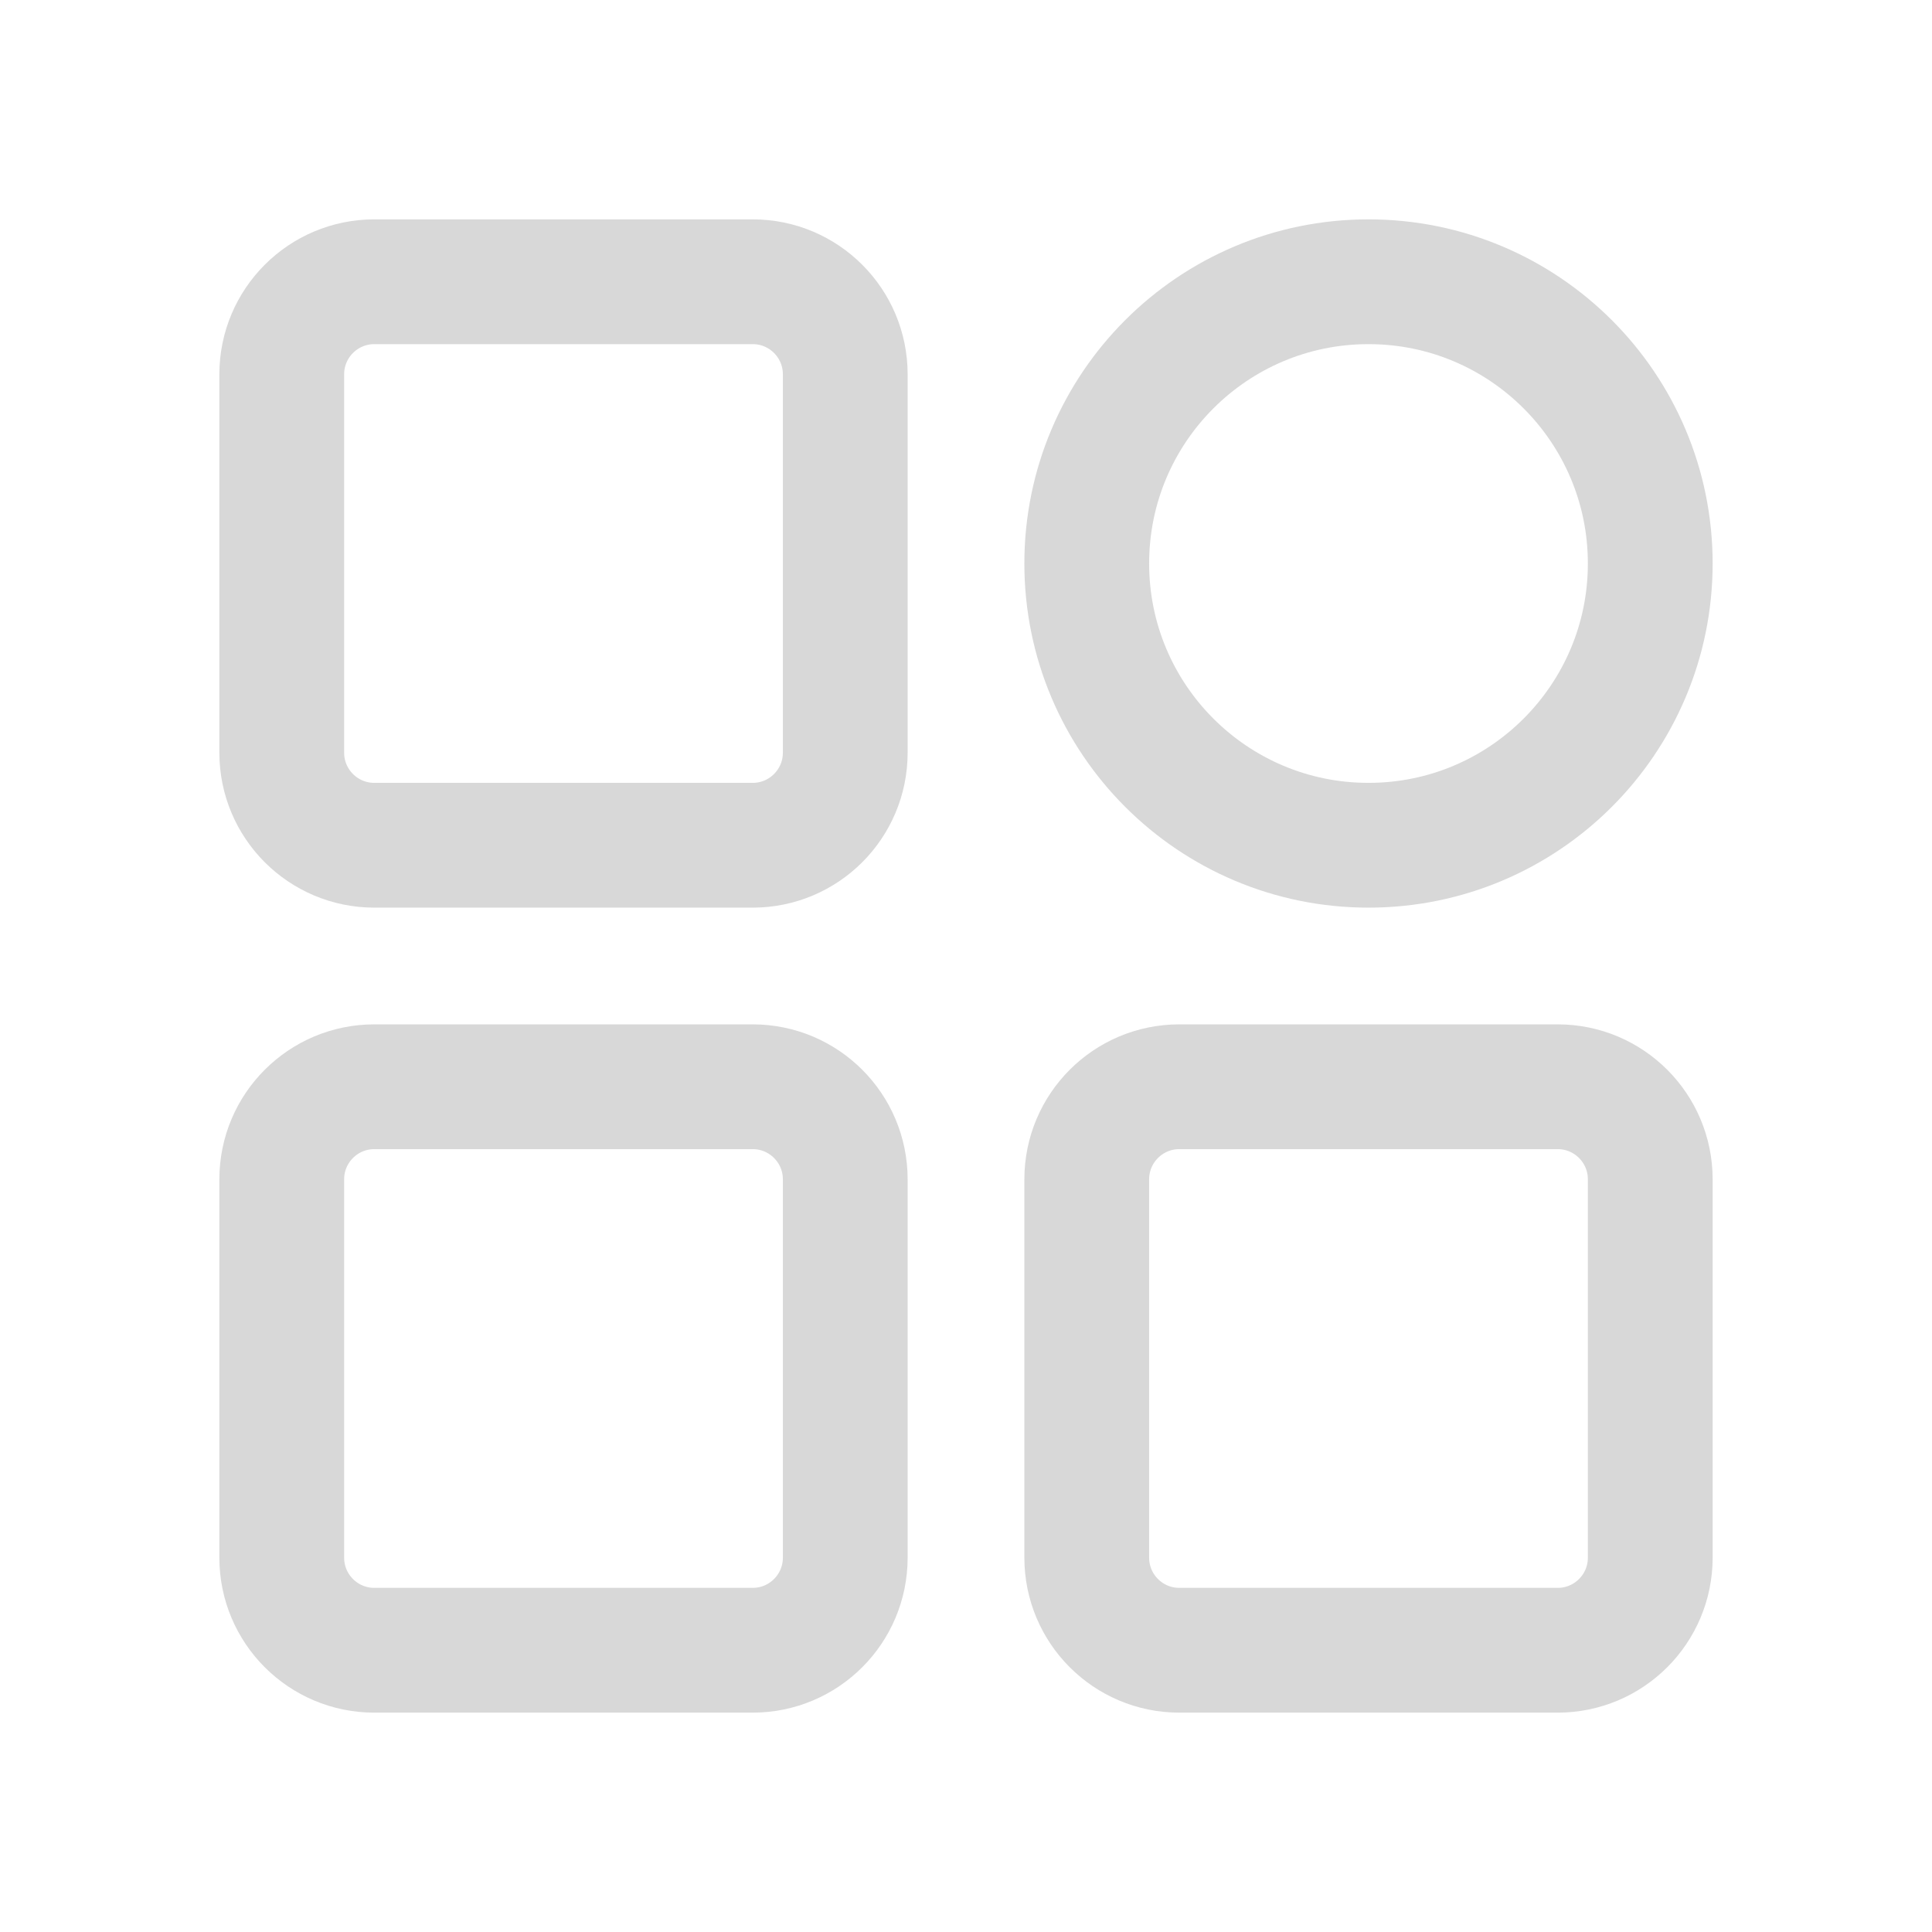
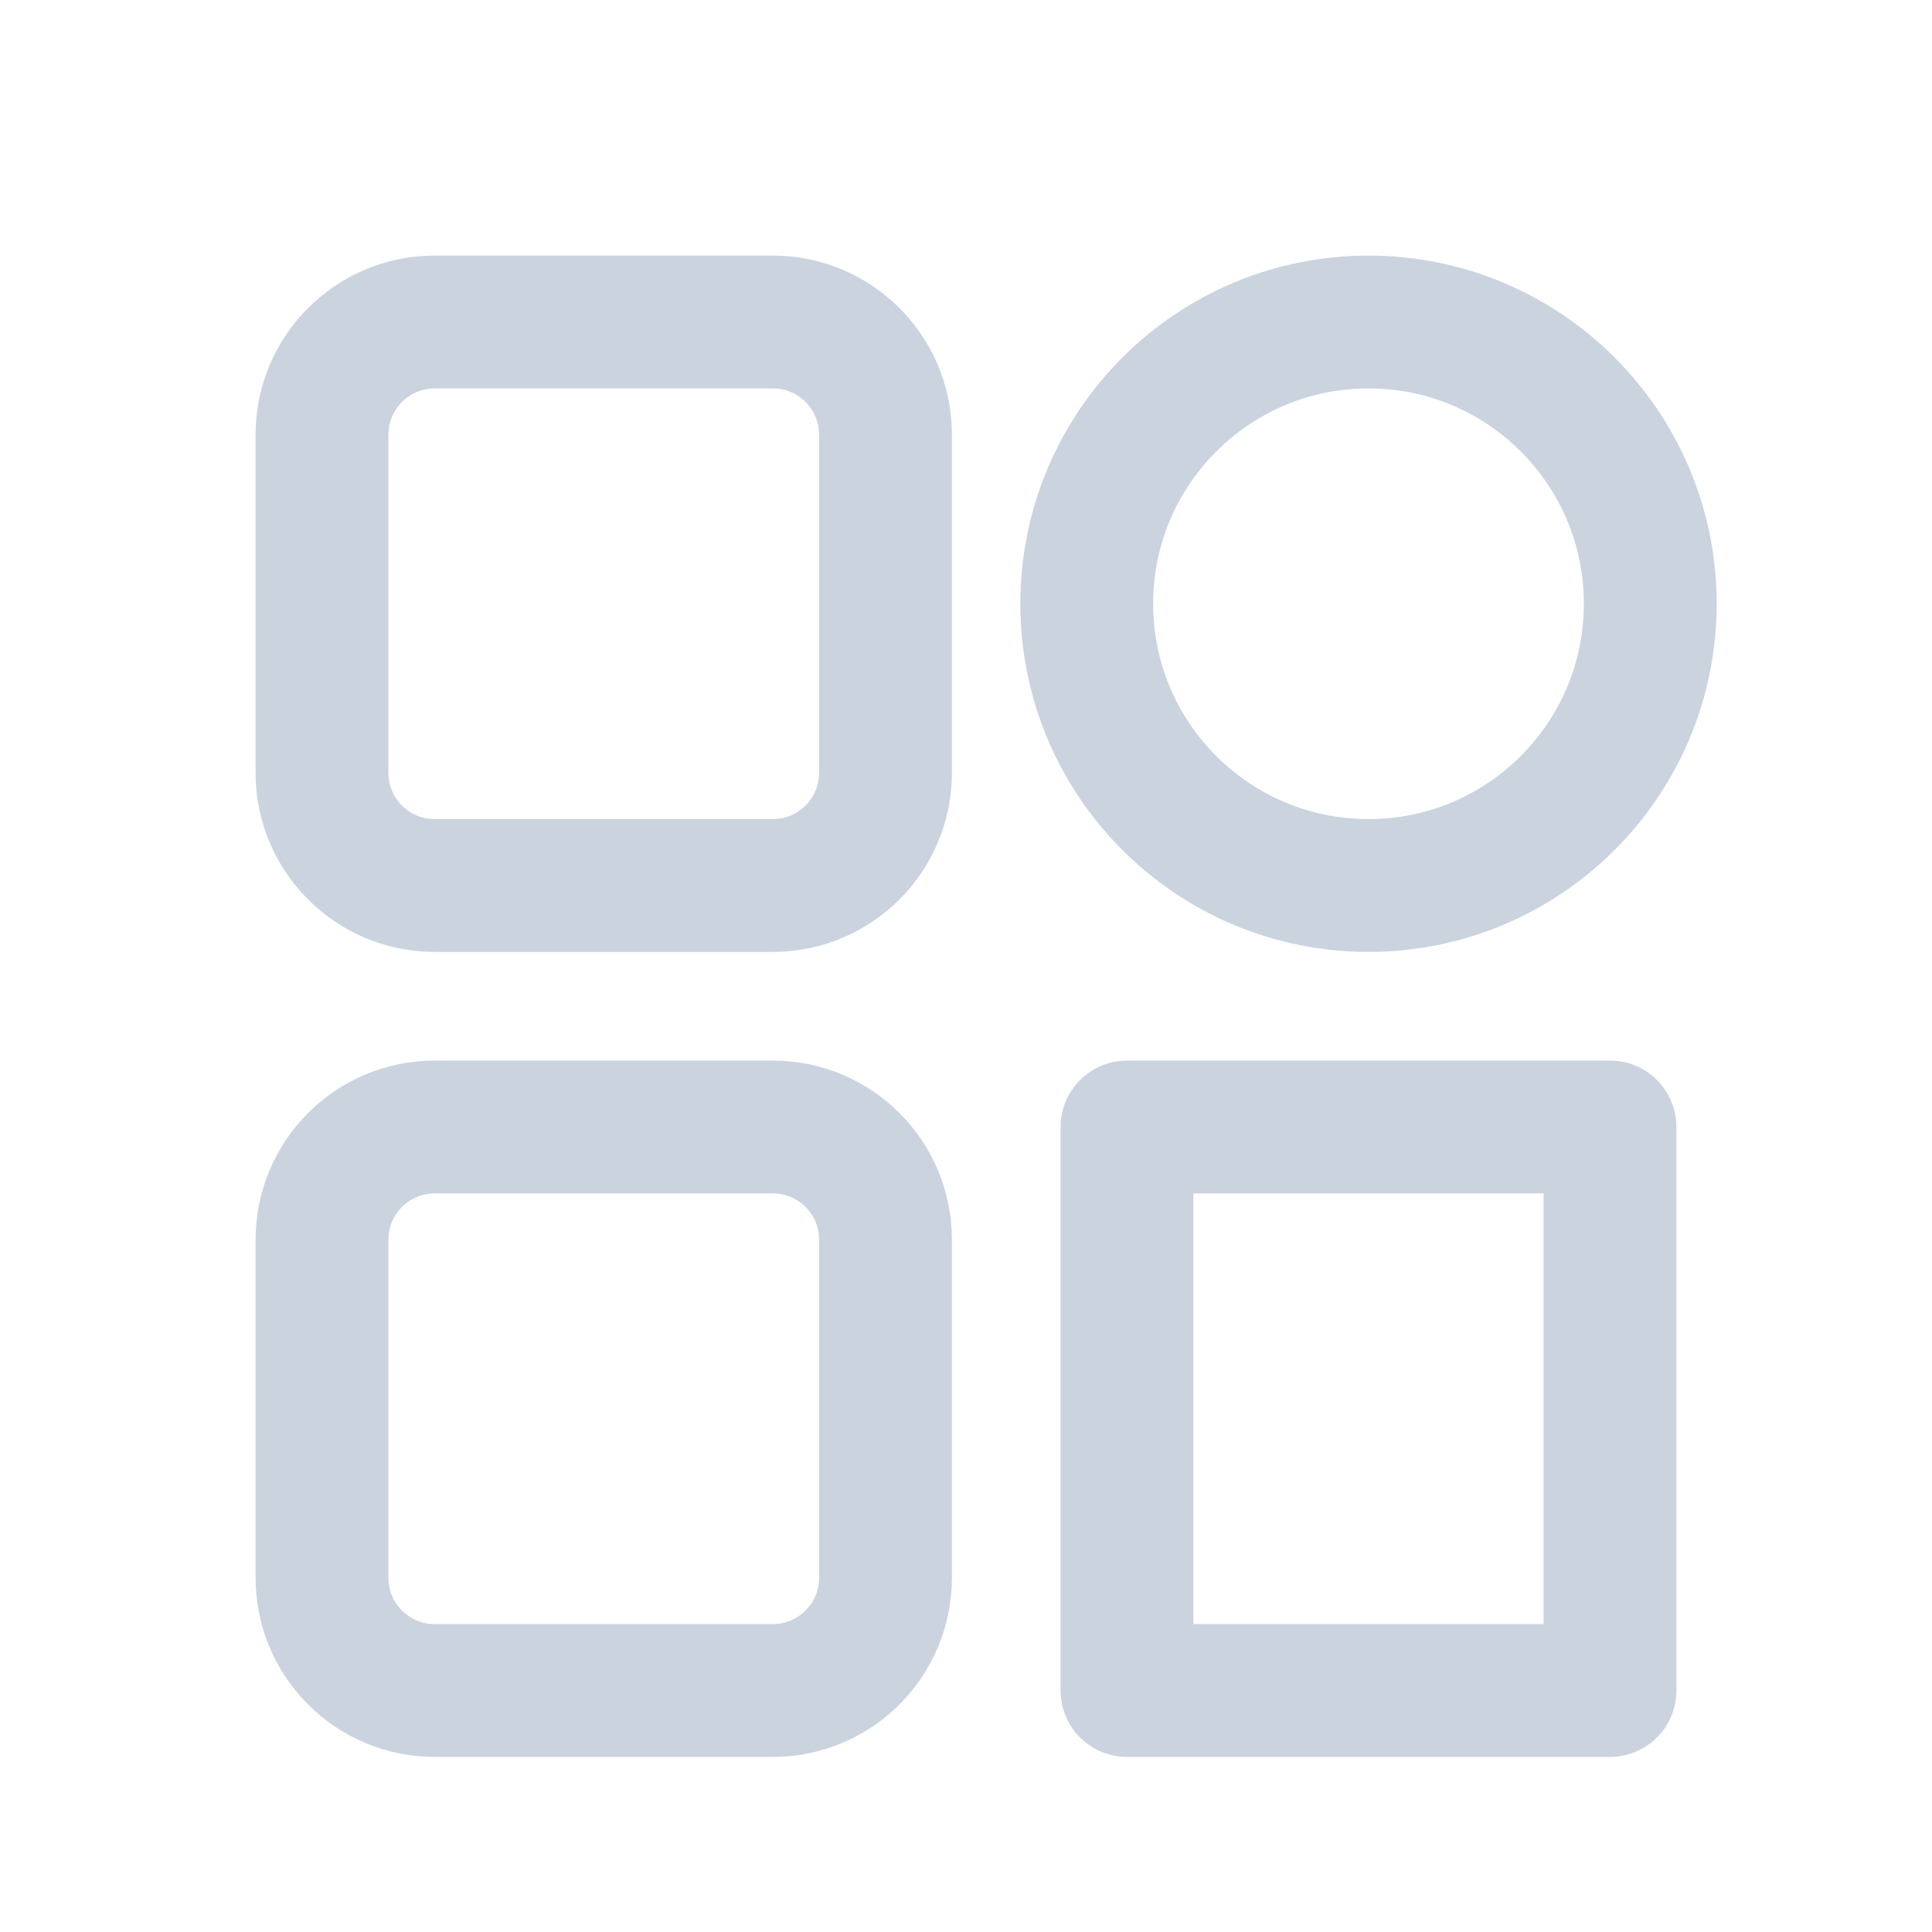
- <svg xmlns="http://www.w3.org/2000/svg" viewBox="0 0 24 24" fill="none" stroke="#d8d8d8" stroke-width="1.55" stroke-linecap="round" stroke-linejoin="round">
-   <rect x="3.5" y="3.5" width="7" height="7" rx="1.15" />
-   <circle cx="17" cy="7" r="3.5" />
-   <rect x="3.5" y="13.5" width="7" height="7" rx="1.15" />
-   <rect x="13.5" y="13.5" width="7" height="7" rx="1.15" />
+ <svg xmlns="http://www.w3.org/2000/svg" viewBox="0 0 24 24" fill="none" stroke="#cbd3df" stroke-width="1.65" stroke-linecap="round" stroke-linejoin="round">
+   <rect x="4" y="4" width="7" height="7" rx="1.4" />
+   <circle cx="17" cy="7.5" r="3.5" />
+   <rect x="4" y="14" width="7" height="7" rx="1.4" />
+   <path d="M14 14h6v7h-6z" />
</svg>
